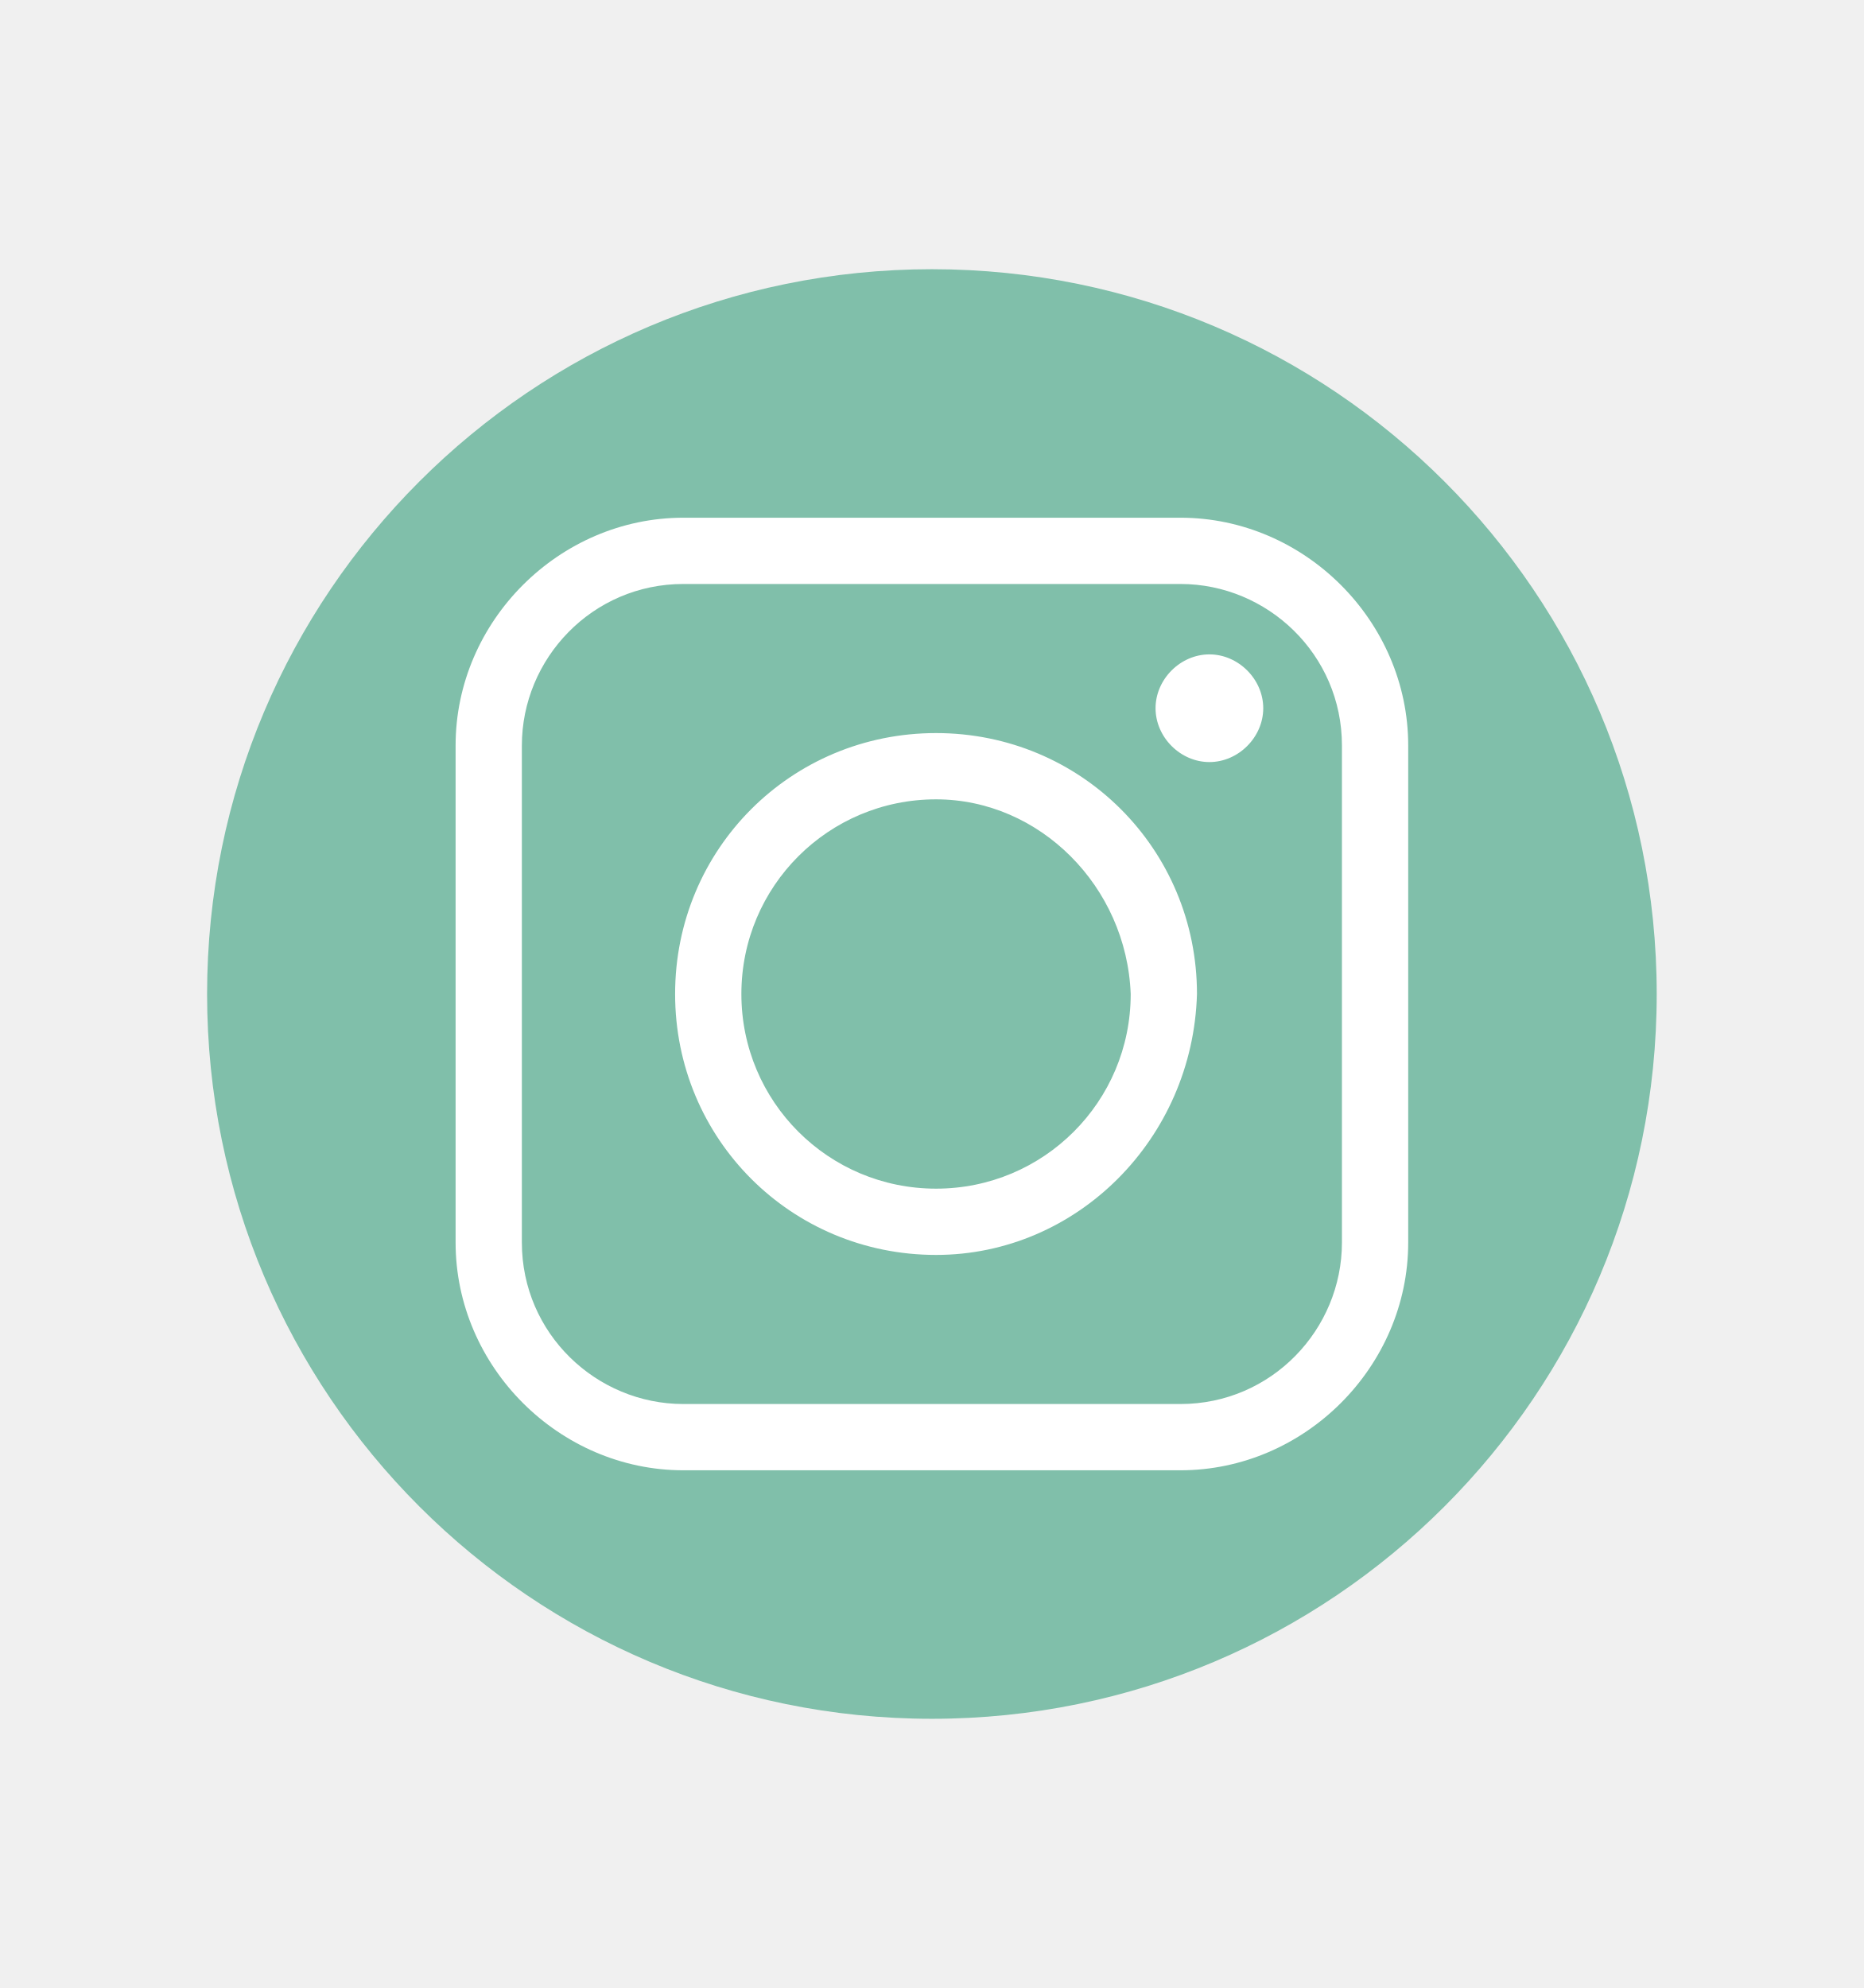
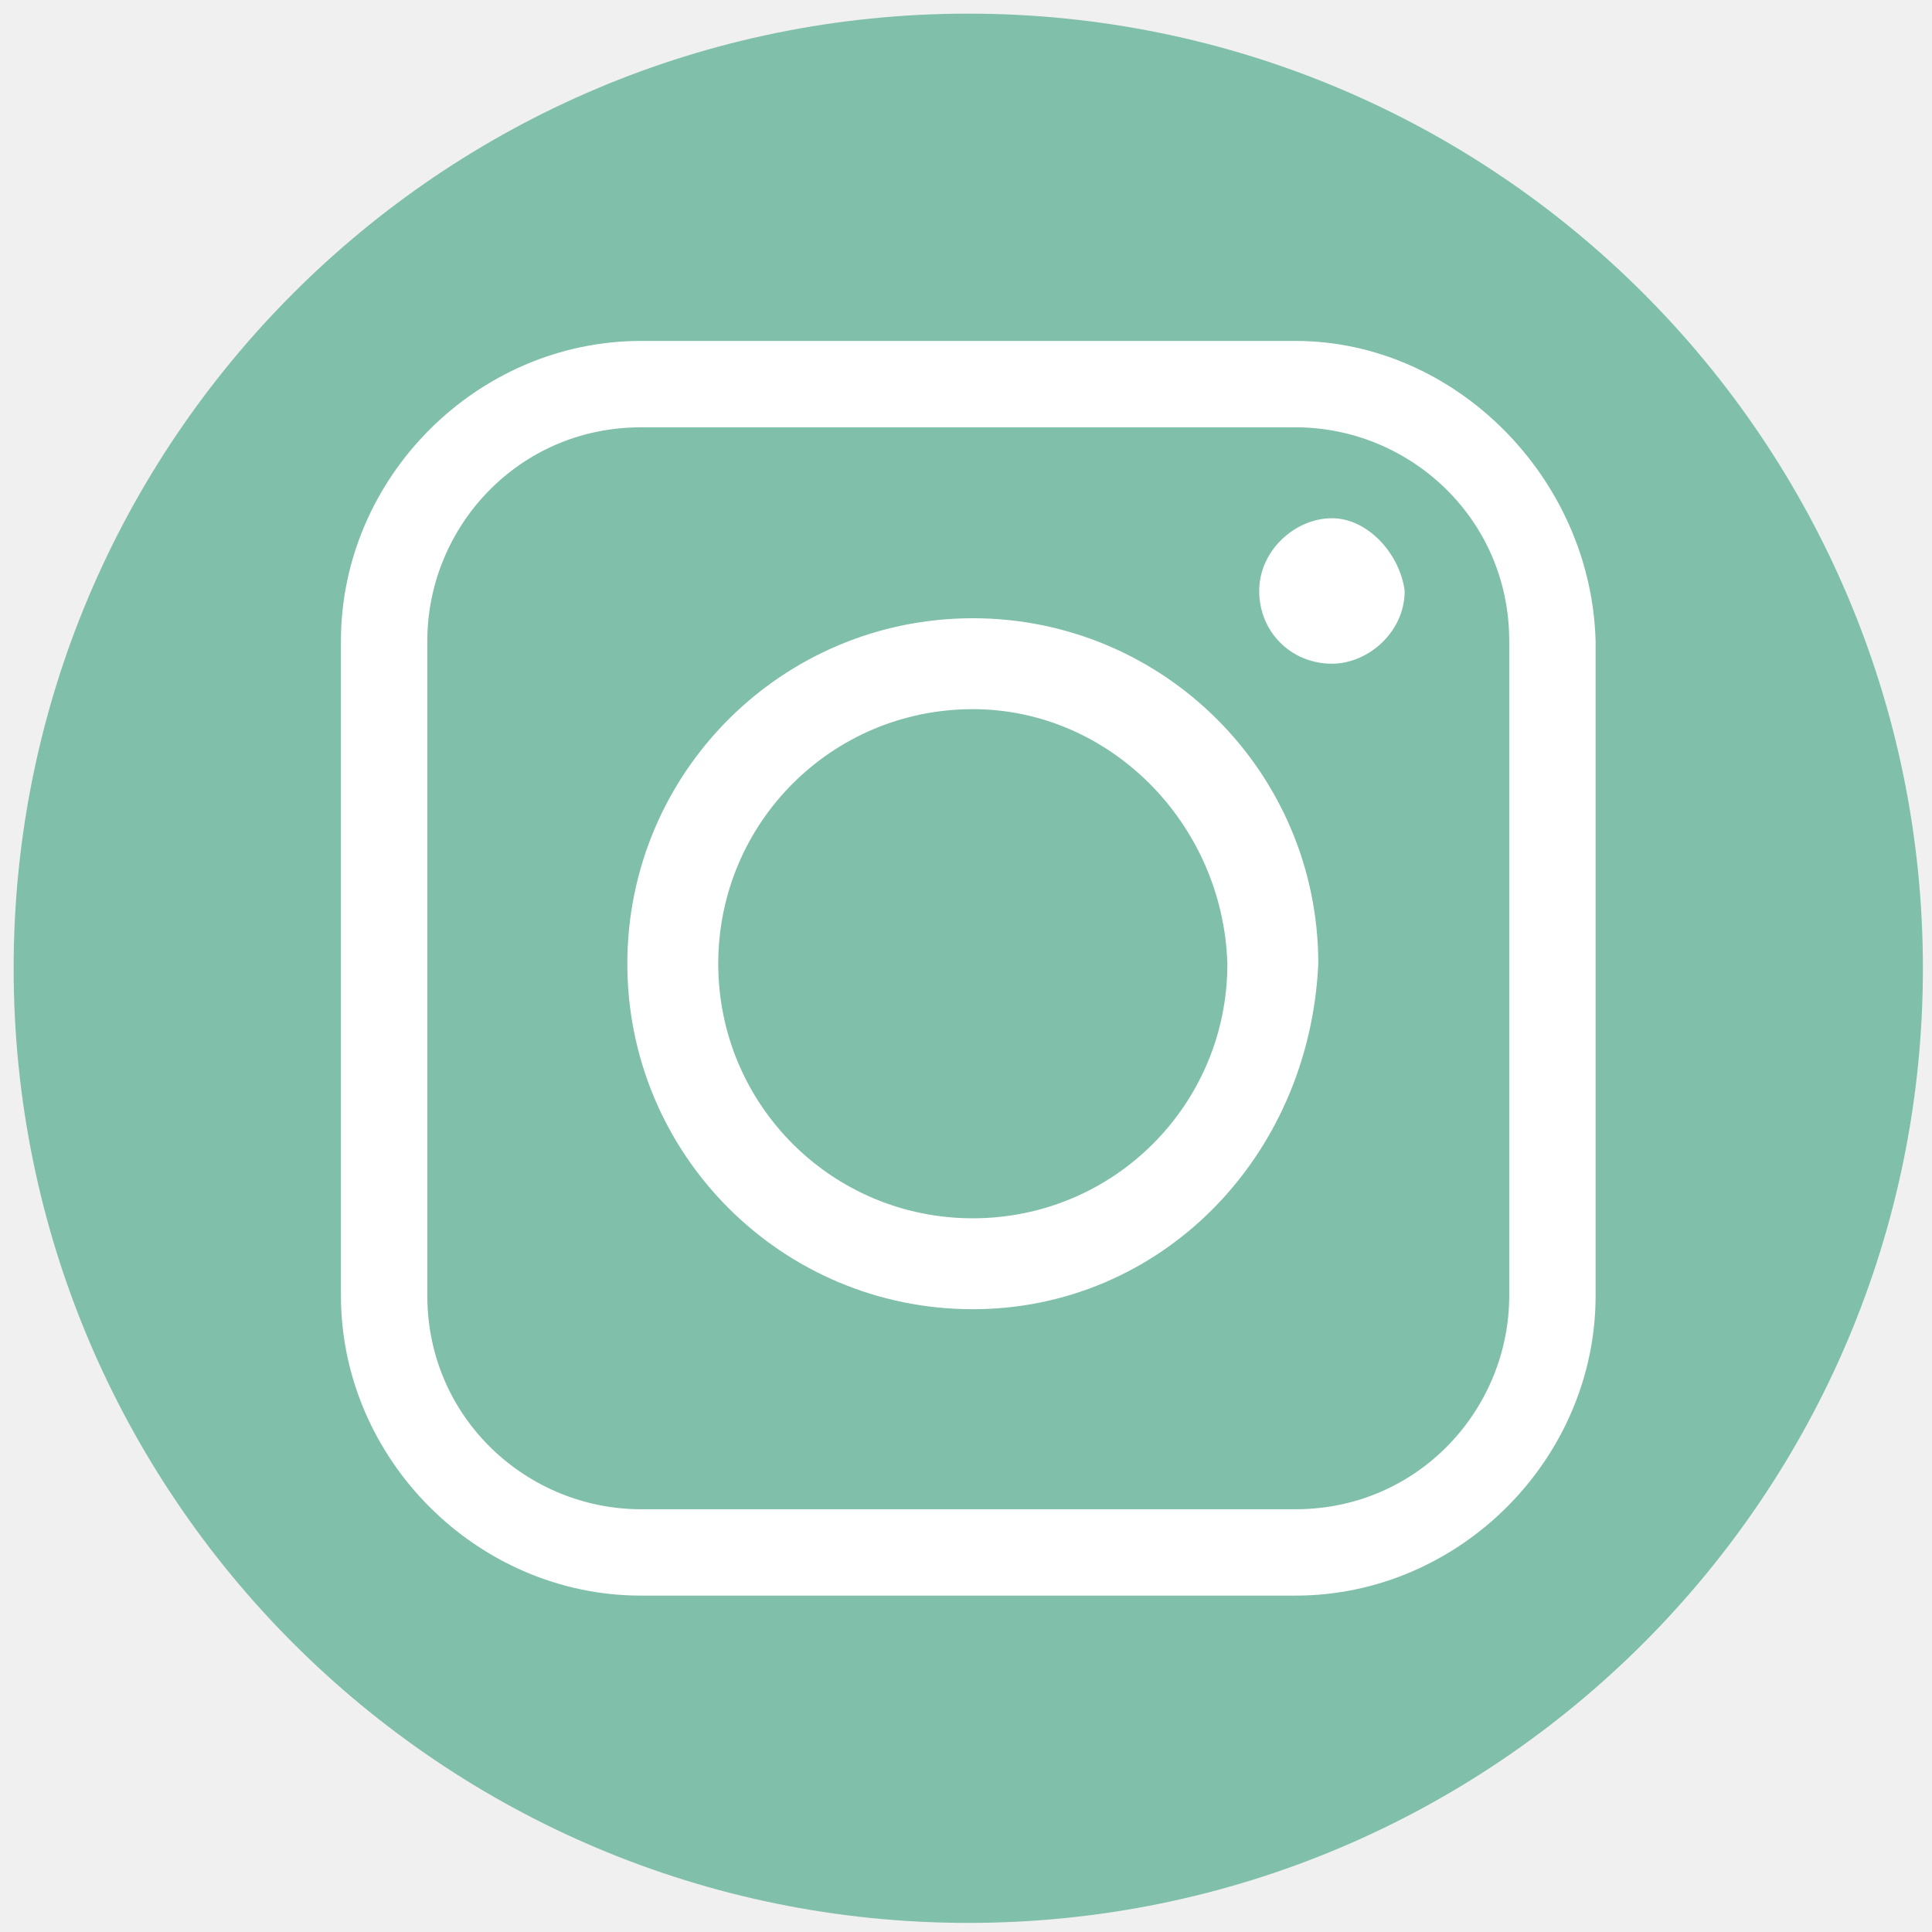
- <svg xmlns="http://www.w3.org/2000/svg" version="1.1" id="Camada_1" x="0px" y="0px" viewBox="0 0 45 48" style="enable-background:new 0 0 45 48;" xml:space="preserve">
+ <svg xmlns="http://www.w3.org/2000/svg" version="1.1" id="Camada_1" x="0px" y="0px" viewBox="0 0 42.5 42.5" style="enable-background:new 0 0 42.5 42.5;" xml:space="preserve">
  <style type="text/css">
	.st0{fill:#80BFAA;}
	.st1{fill:#FFFFFF;}
</style>
  <g>
-     <circle class="st0" cx="22.5" cy="24" r="17.5" />
+     <circle class="st0" cx="21.3" cy="21.3" r="21" />
    <g>
-       <path class="st1" d="M28.5,14.1c2.1,0,3.9,1.7,3.9,3.9v12c0,2.1-1.7,3.9-3.9,3.9h-12c-2.1,0-3.9-1.7-3.9-3.9V18    c0-2.1,1.7-3.9,3.9-3.9H28.5 M28.5,12.5h-12c-3,0-5.5,2.5-5.5,5.5v12c0,3,2.5,5.5,5.5,5.5h12c3,0,5.5-2.5,5.5-5.5V18    C34,15,31.5,12.5,28.5,12.5L28.5,12.5z M22.6,30.3c-3.5,0-6.3-2.8-6.3-6.3c0-3.5,2.8-6.3,6.3-6.3s6.3,2.8,6.3,6.3    C28.8,27.5,26,30.3,22.6,30.3z M22.6,19.3c-2.6,0-4.7,2.1-4.7,4.7c0,2.6,2.1,4.7,4.7,4.7c2.6,0,4.7-2.1,4.7-4.7    C27.2,21.4,25.1,19.3,22.6,19.3z M29.2,15.8c-0.7,0-1.3,0.6-1.3,1.3c0,0.7,0.6,1.3,1.3,1.3c0.7,0,1.3-0.6,1.3-1.3    C30.5,16.4,29.9,15.8,29.2,15.8z" />
+       <path class="st1" d="M28.5,9.4c2.5,0,4.7,2,4.7,4.7v14.4c0,2.5-2,4.7-4.7,4.7H14.1c-2.5,0-4.7-2-4.7-4.7V14.1c0-2.5,2-4.7,4.7-4.7    H28.5 M28.5,7.5H14.1c-3.6,0-6.6,3-6.6,6.6v14.4c0,3.6,3,6.6,6.6,6.6h14.4c3.6,0,6.6-3,6.6-6.6V14.1C35,10.5,32,7.5,28.5,7.5    L28.5,7.5z M21.4,28.8c-4.2,0-7.6-3.4-7.6-7.6s3.4-7.6,7.6-7.6s7.6,3.4,7.6,7.6C28.8,25.5,25.5,28.8,21.4,28.8z M21.4,15.6    c-3.1,0-5.6,2.5-5.6,5.6s2.5,5.6,5.6,5.6s5.6-2.5,5.6-5.6C26.9,18.1,24.4,15.6,21.4,15.6z M29.3,11.4c-0.8,0-1.6,0.7-1.6,1.6    s0.7,1.6,1.6,1.6c0.8,0,1.6-0.7,1.6-1.6C30.8,12.2,30.1,11.4,29.3,11.4z" />
    </g>
  </g>
</svg>
